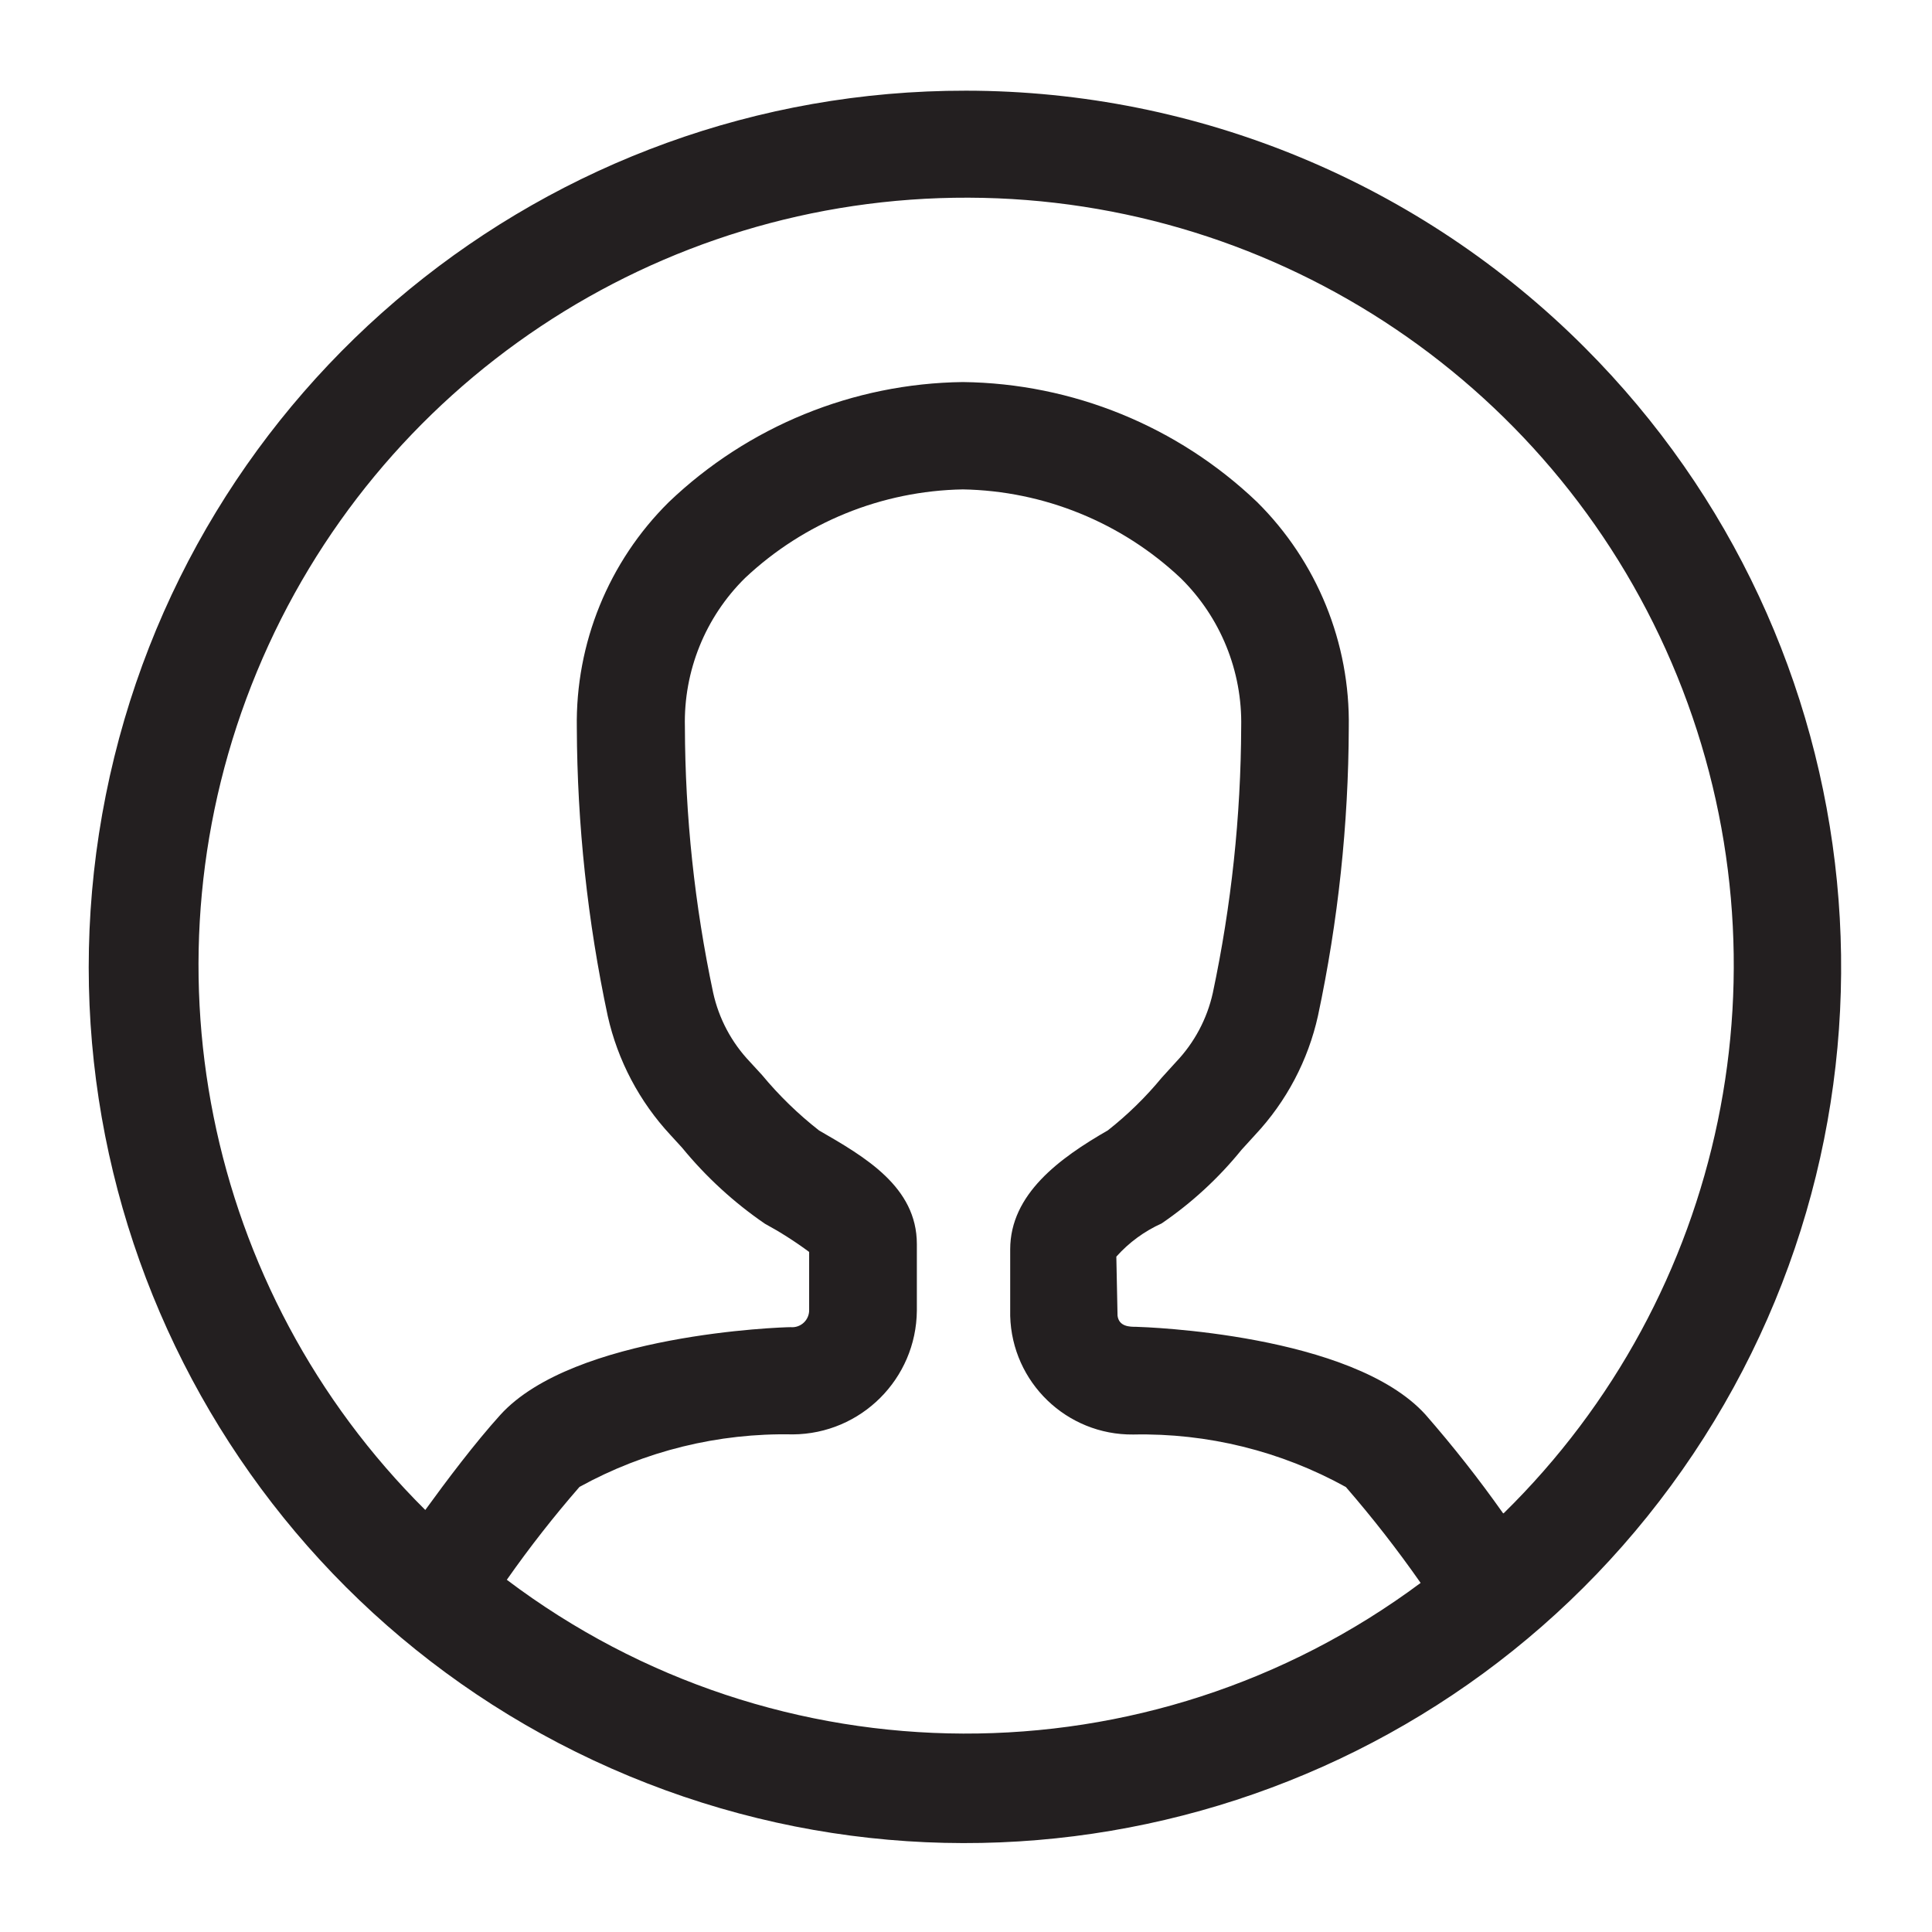
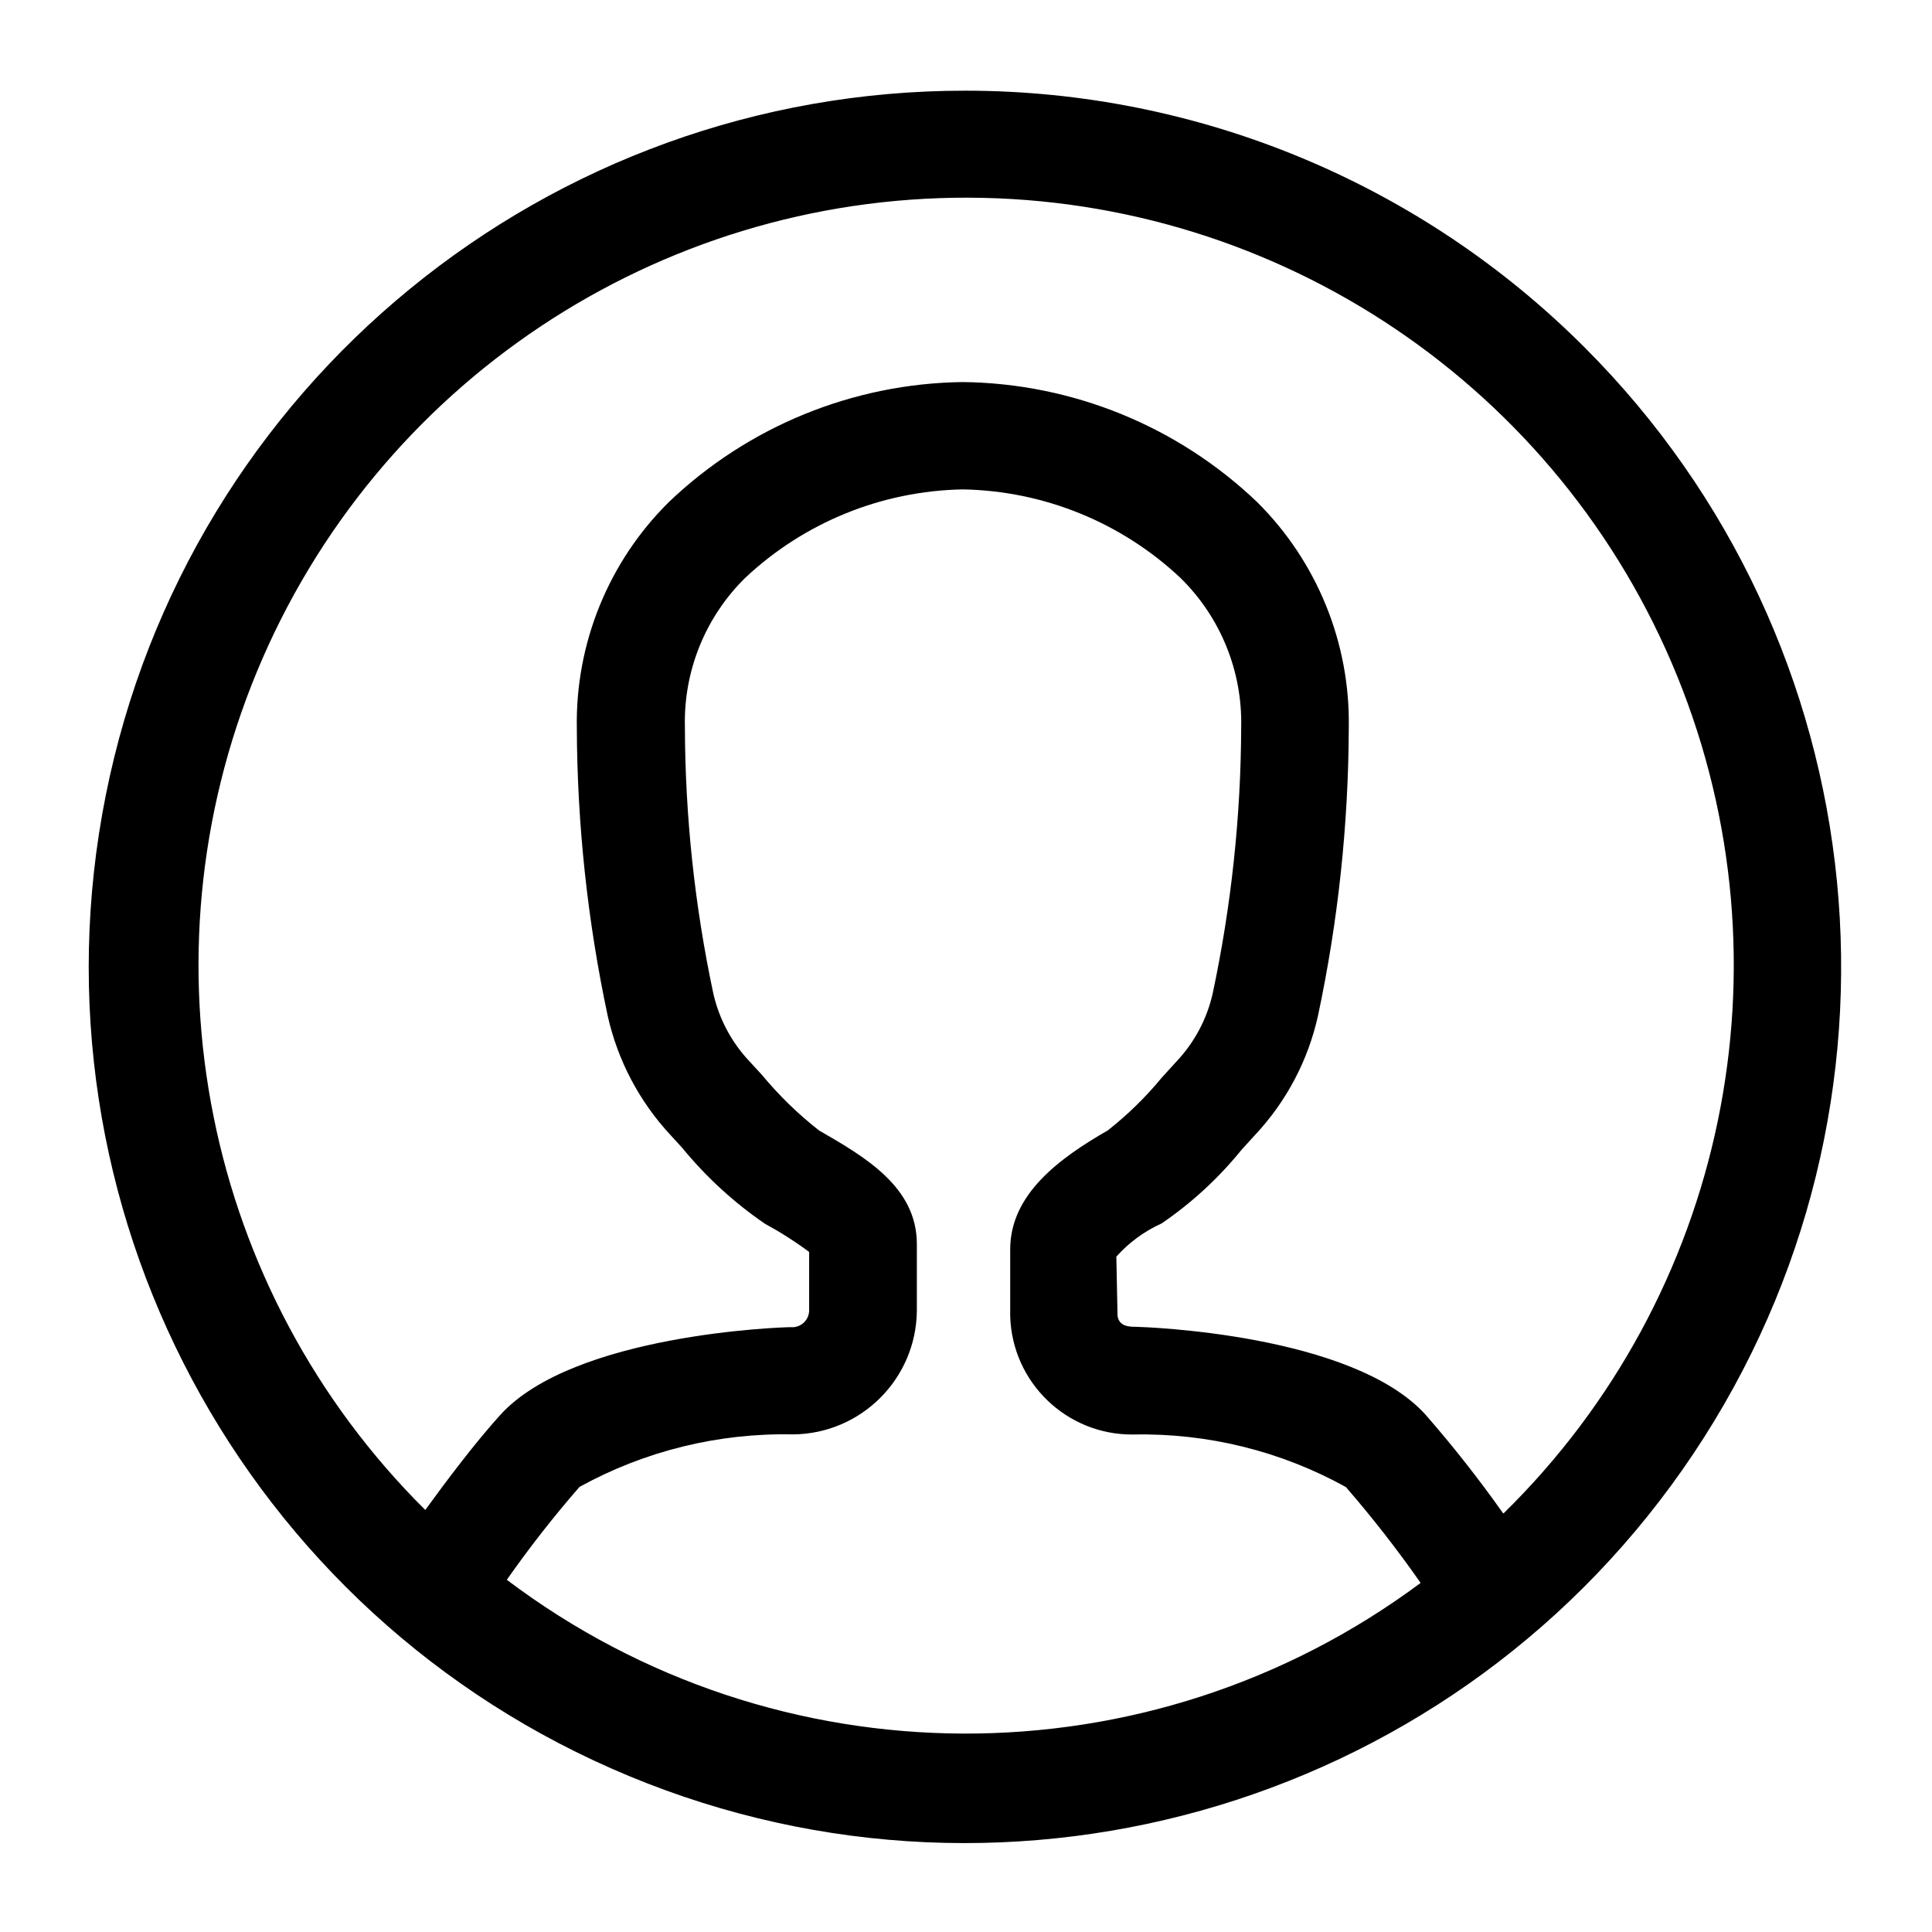
<svg xmlns="http://www.w3.org/2000/svg" viewBox="0 0 16 16">
  <g id="Layer_1" data-name="Layer 1">
-     <path d="M8,.751A7.256,7.256,0,1,0,13.123,2.877,7.249,7.249,0,0,0,8,.751ZM4.198,13.082a9.334,9.334,0,0,1,.601-.768,3.508,3.508,0,0,1,1.767-.435A1.034,1.034,0,0,0,7.593,10.854v-.551c0-.474-.43-.722-.81-.941a3.078,3.078,0,0,1-.472-.459l-.101-.11a1.206,1.206,0,0,1-.304-.572,10.762,10.762,0,0,1-.234-2.202,1.673,1.673,0,0,1,.498-1.232,2.702,2.702,0,0,1,1.804-.734,2.701,2.701,0,0,1,1.803.734,1.677,1.677,0,0,1,.502,1.234A10.8,10.8,0,0,1,10.044,8.223a1.207,1.207,0,0,1-.304.571l-.119.131a2.923,2.923,0,0,1-.446.436c-.4.23-.809.528-.809.986v.551a1.009,1.009,0,0,0,1.019.982,3.487,3.487,0,0,1,1.761.435,9.664,9.664,0,0,1,.619.794,6.309,6.309,0,0,1-7.568-.026Zm8.249-.551a10.088,10.088,0,0,0-.642-.816c-.607-.67-2.324-.725-2.398-.727-.049,0-.14,0-.152-.092l-.01-.489a1.117,1.117,0,0,1,.375-.275,3.103,3.103,0,0,0,.662-.61l.113-.124a2.11,2.11,0,0,0,.52-.986,11.642,11.642,0,0,0,.255-2.386,2.569,2.569,0,0,0-.76-1.869A3.589,3.589,0,0,0,7.974,3.164a3.589,3.589,0,0,0-2.436.995,2.569,2.569,0,0,0-.761,1.869A11.676,11.676,0,0,0,5.033,8.414a2.134,2.134,0,0,0,.519.985l.097.106a3.291,3.291,0,0,0,.685.629,3.099,3.099,0,0,1,.367.234v.477a.141.141,0,0,1-.154.146c-.072,0-1.797.057-2.404.727-.209.231-.442.54-.621.787a6.357,6.357,0,1,1,8.93.028Z" fill="#231f20" />
+     <path d="M8,.751A7.256,7.256,0,1,0,13.123,2.877,7.249,7.249,0,0,0,8,.751ZM4.198,13.082a9.334,9.334,0,0,1,.601-.768,3.508,3.508,0,0,1,1.767-.435A1.034,1.034,0,0,0,7.593,10.854v-.551c0-.474-.43-.722-.81-.941a3.078,3.078,0,0,1-.472-.459l-.101-.11a1.206,1.206,0,0,1-.304-.572,10.762,10.762,0,0,1-.234-2.202,1.673,1.673,0,0,1,.498-1.232,2.702,2.702,0,0,1,1.804-.734,2.701,2.701,0,0,1,1.803.734,1.677,1.677,0,0,1,.502,1.234A10.8,10.8,0,0,1,10.044,8.223a1.207,1.207,0,0,1-.304.571l-.119.131a2.923,2.923,0,0,1-.446.436c-.4.23-.809.528-.809.986v.551a1.009,1.009,0,0,0,1.019.982,3.487,3.487,0,0,1,1.761.435,9.664,9.664,0,0,1,.619.794,6.309,6.309,0,0,1-7.568-.026Zm8.249-.551a10.088,10.088,0,0,0-.642-.816c-.607-.67-2.324-.725-2.398-.727-.049,0-.14,0-.152-.092l-.01-.489a1.117,1.117,0,0,1,.375-.275,3.103,3.103,0,0,0,.662-.61l.113-.124a2.11,2.11,0,0,0,.52-.986,11.642,11.642,0,0,0,.255-2.386,2.569,2.569,0,0,0-.76-1.869A3.589,3.589,0,0,0,7.974,3.164a3.589,3.589,0,0,0-2.436.995,2.569,2.569,0,0,0-.761,1.869A11.676,11.676,0,0,0,5.033,8.414a2.134,2.134,0,0,0,.519.985l.097.106a3.291,3.291,0,0,0,.685.629,3.099,3.099,0,0,1,.367.234v.477a.141.141,0,0,1-.154.146c-.072,0-1.797.057-2.404.727-.209.231-.442.54-.621.787a6.357,6.357,0,1,1,8.93.028Z" />
  </g>
</svg>
